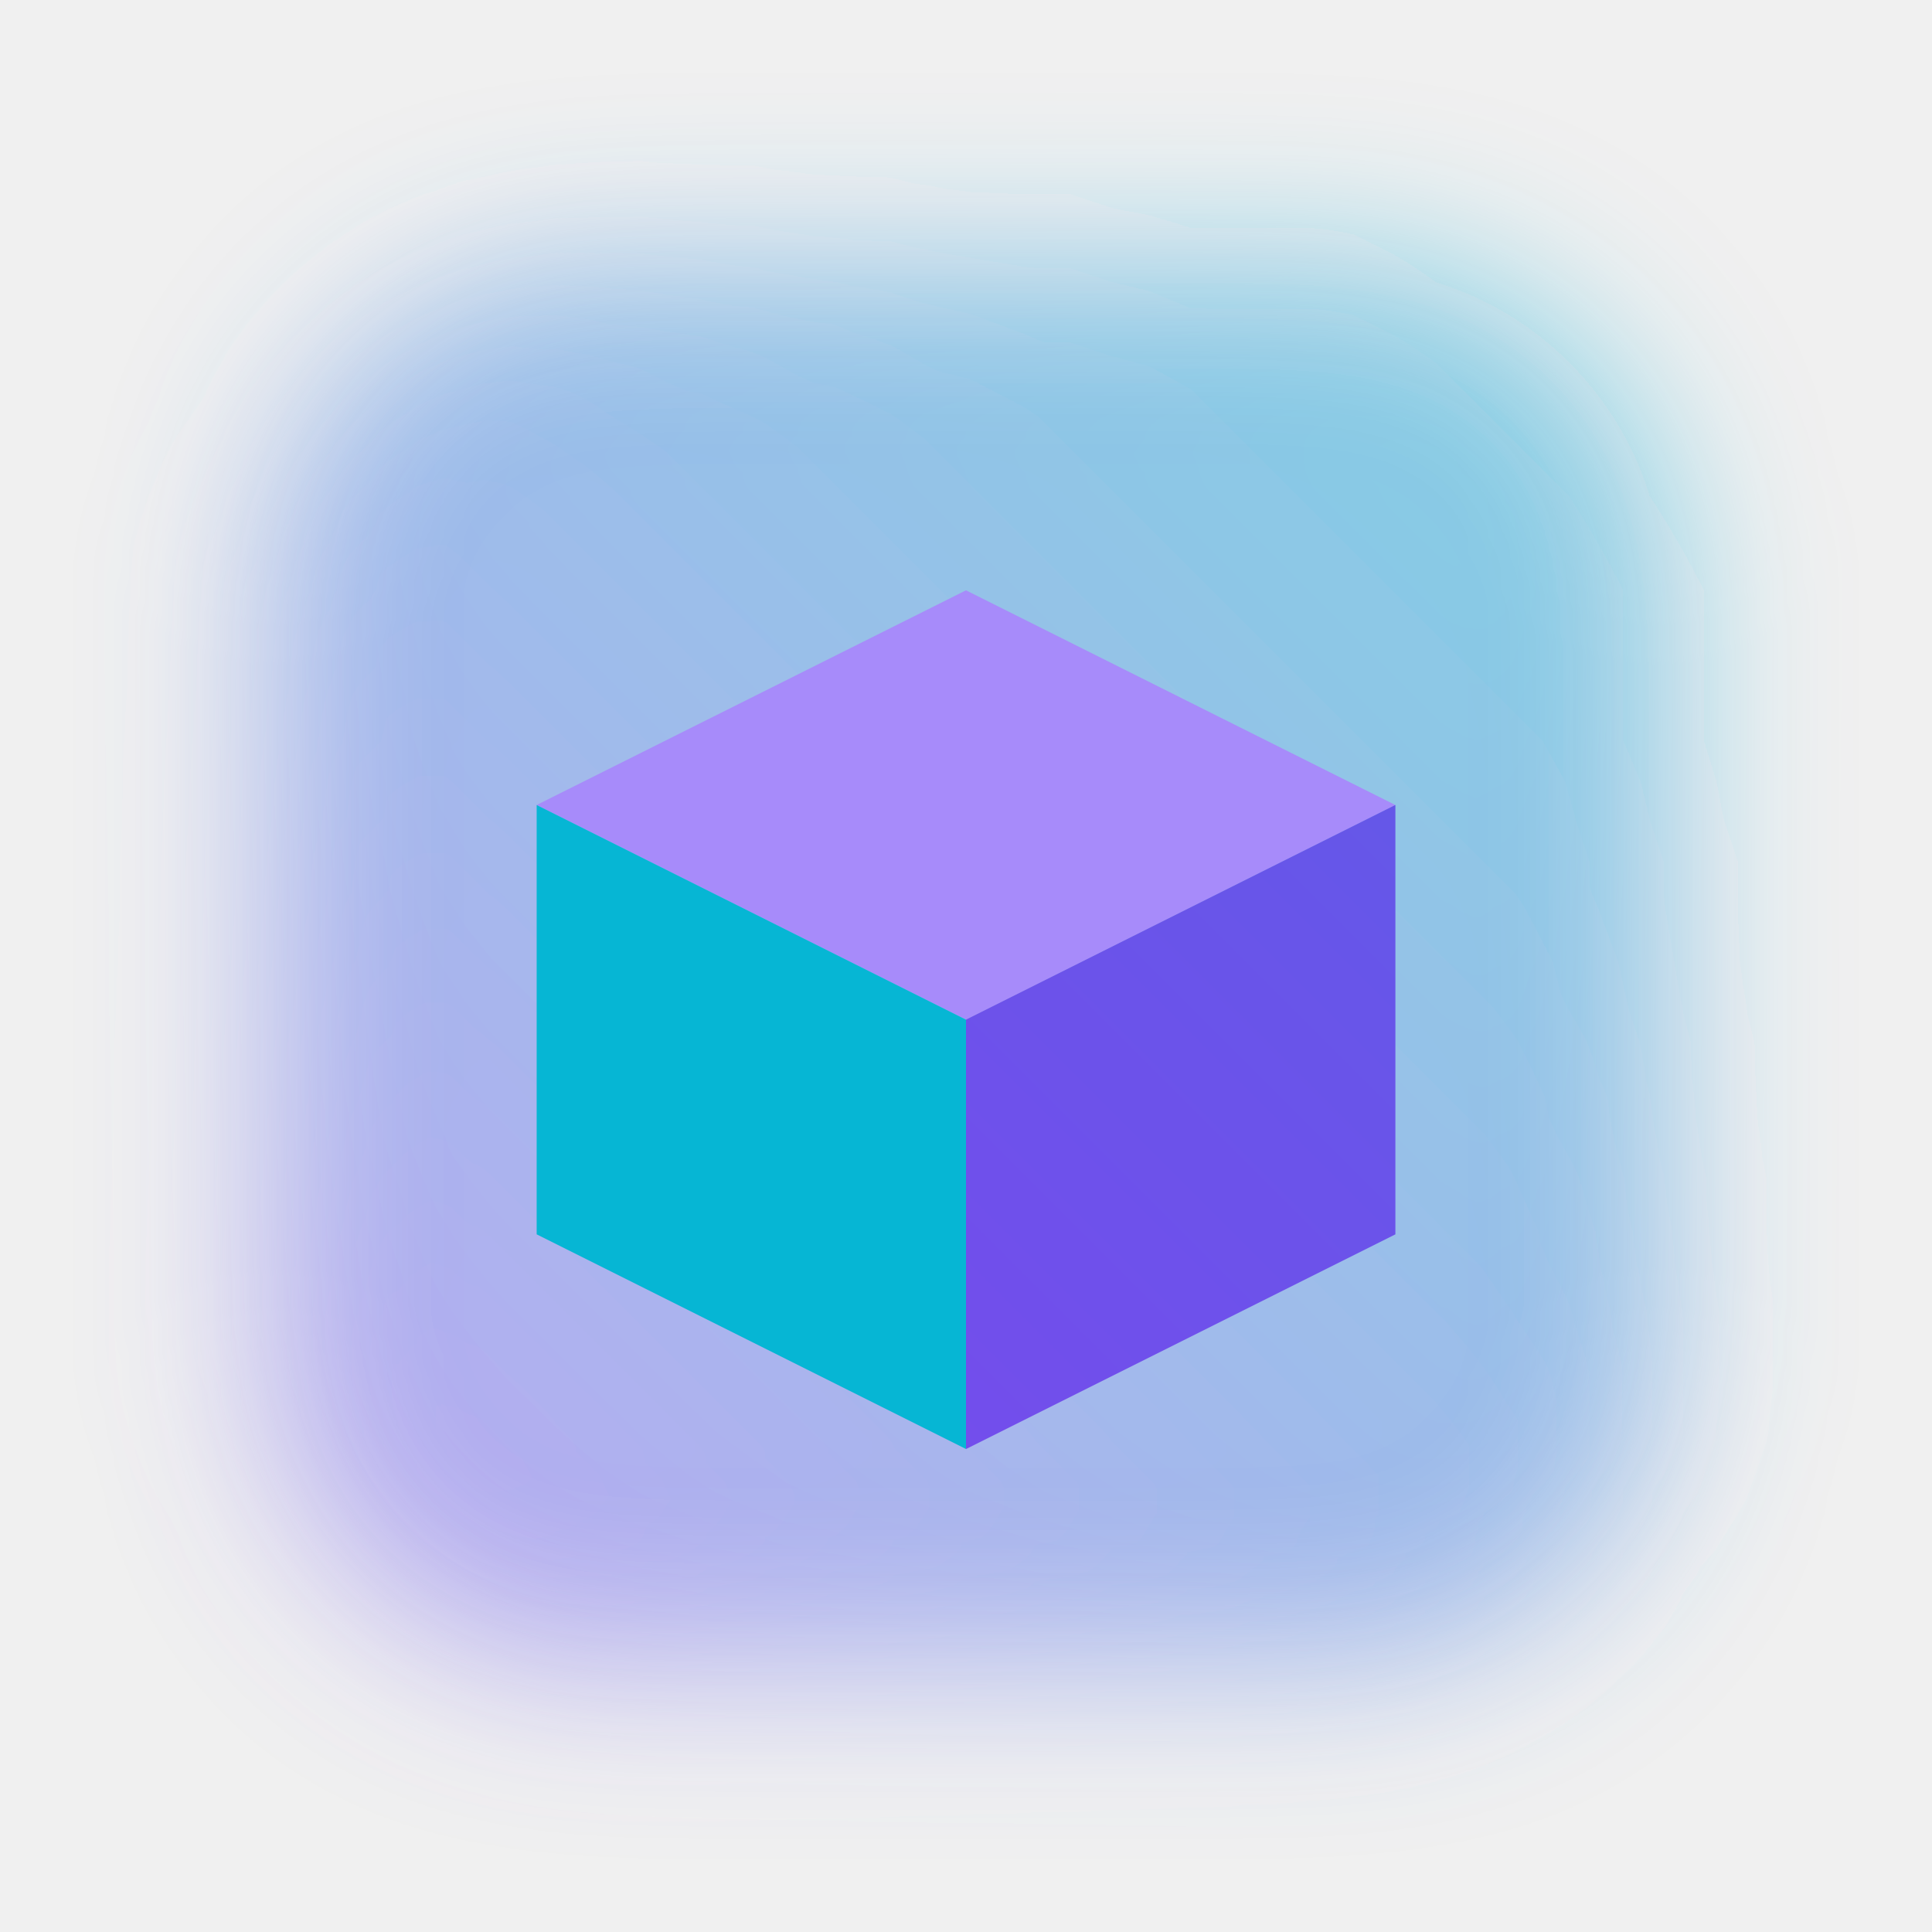
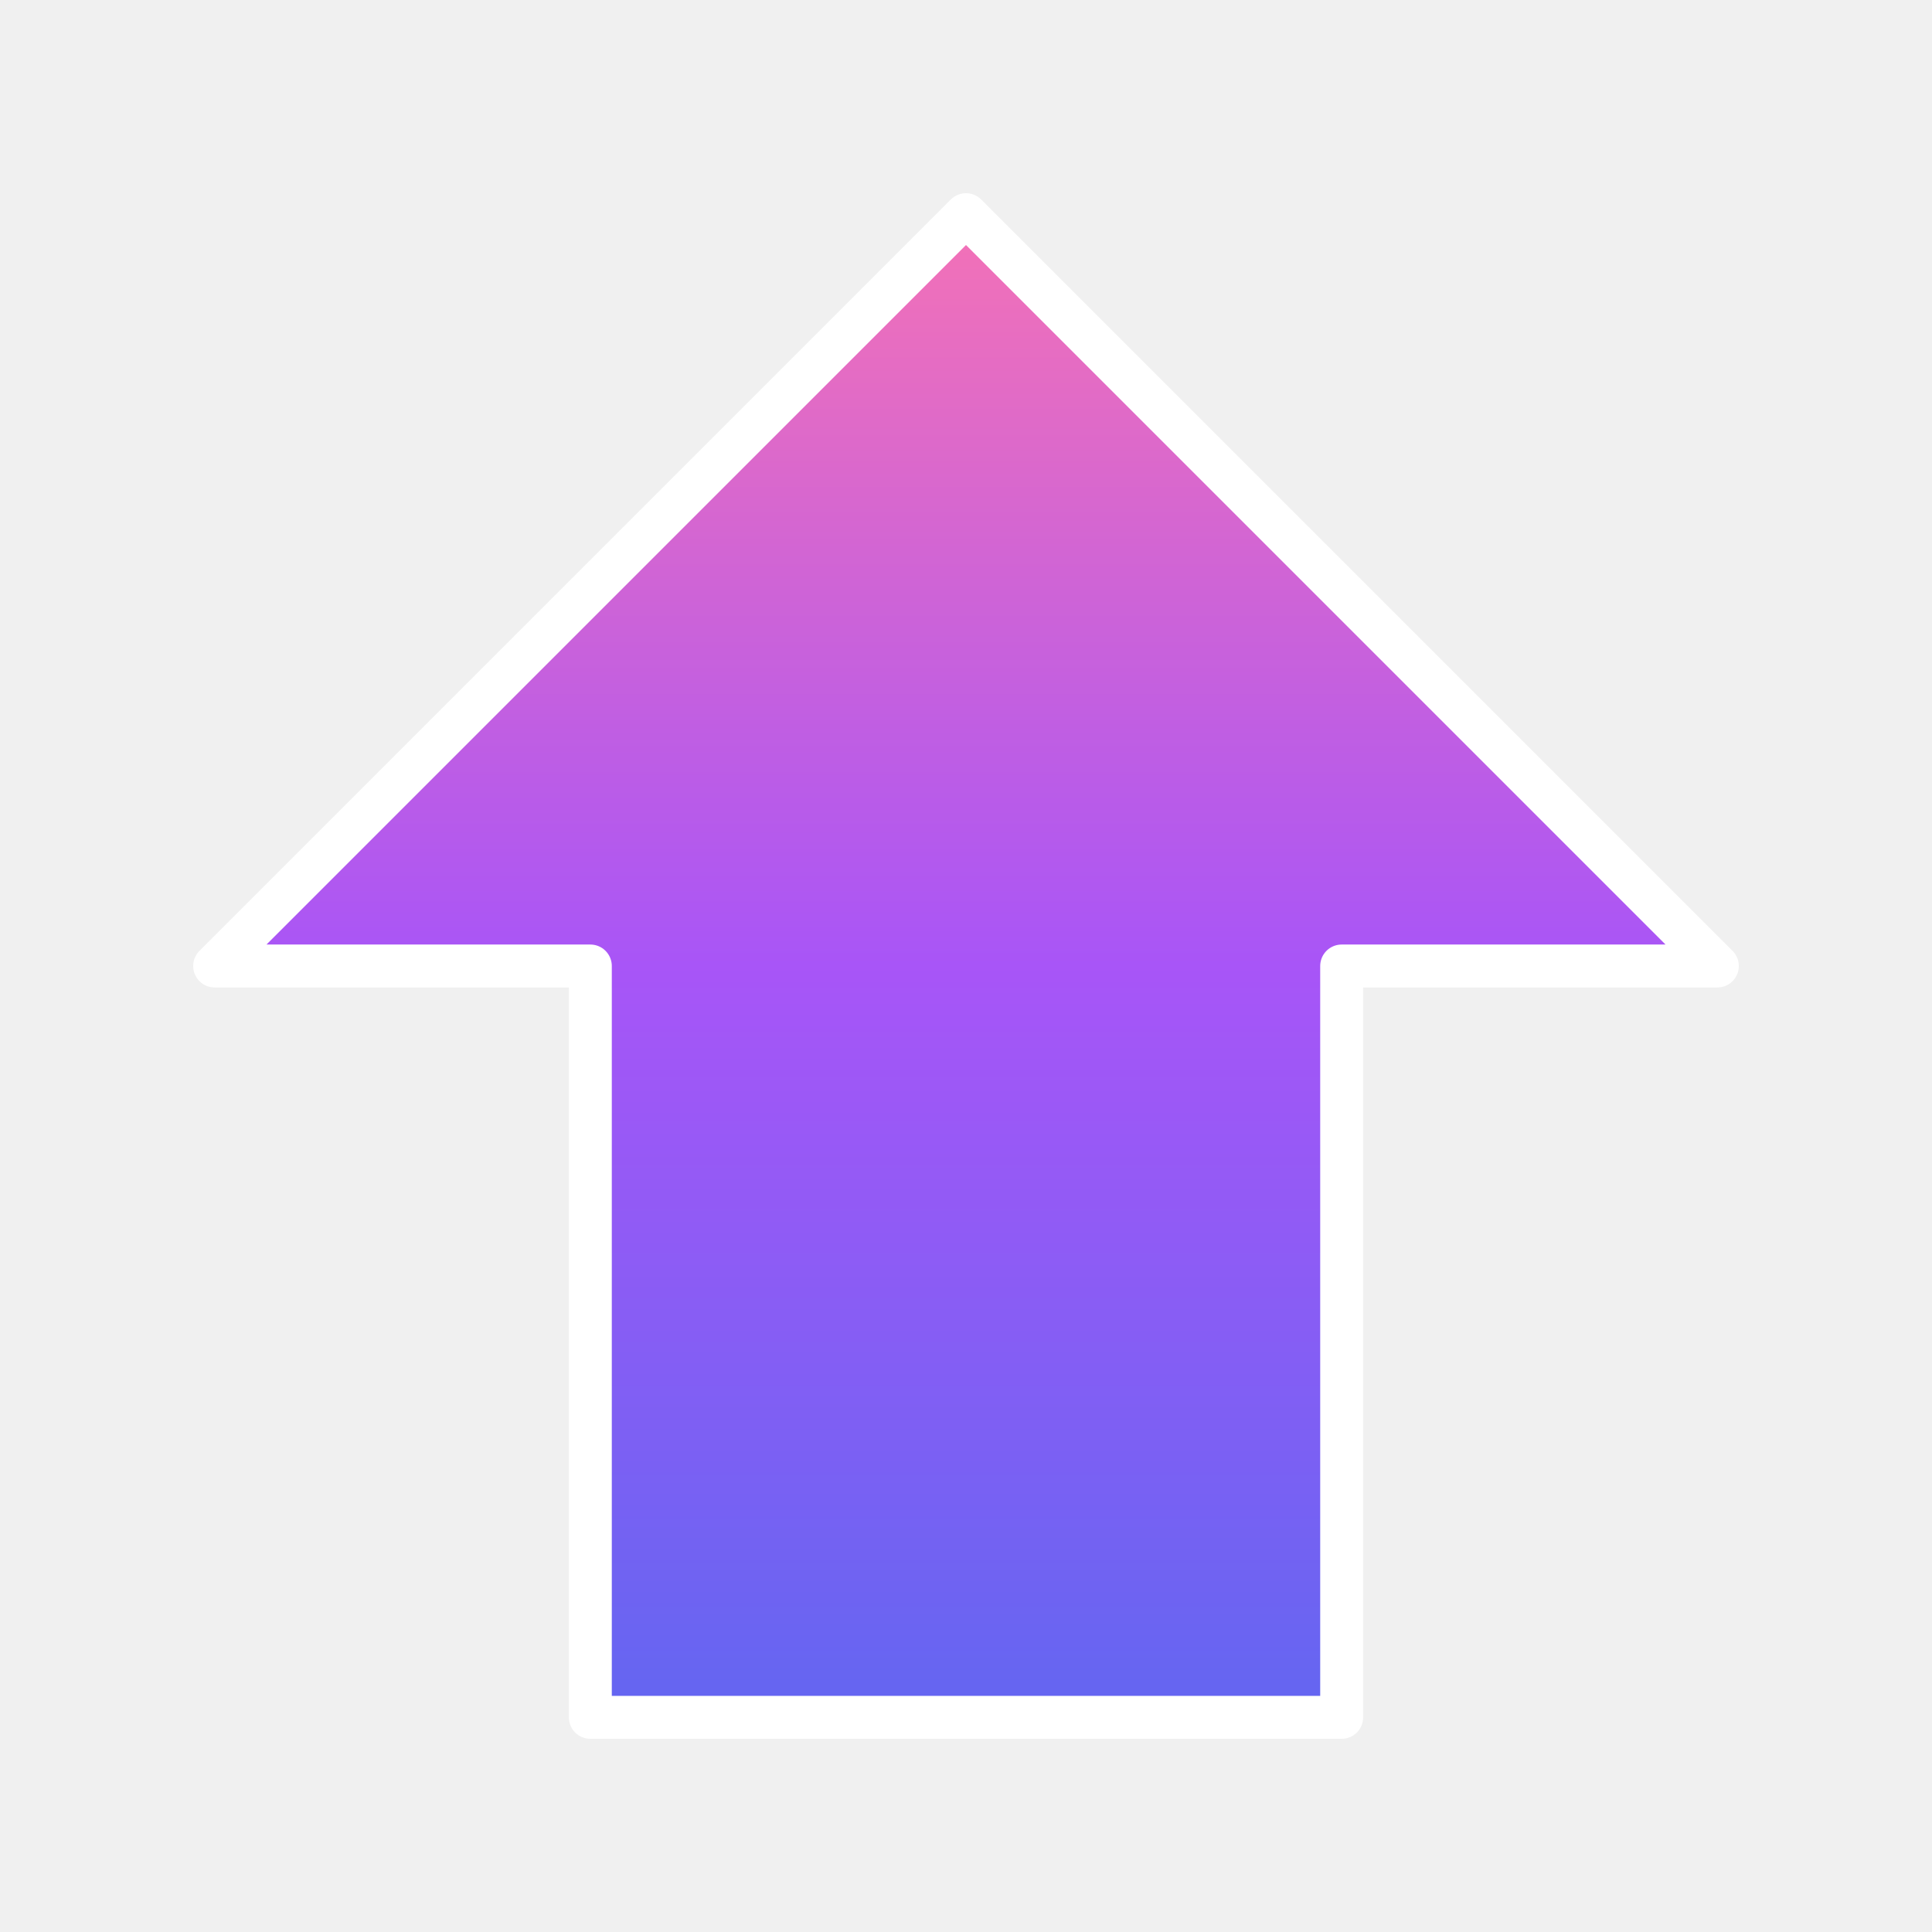
<svg xmlns="http://www.w3.org/2000/svg" width="180" height="180" viewBox="0 0 180 180" fill="none">
  <defs>
-     <linearGradient id="faviconGradient" x1="20" y1="160" x2="160" y2="20" gradientUnits="userSpaceOnUse">
-       <stop offset="0%" stop-color="#8B5CF6" />
-       <stop offset="100%" stop-color="#06B6D4" />
-     </linearGradient>
-     <linearGradient id="faviconGradientGlow" x1="20" y1="160" x2="160" y2="20" gradientUnits="userSpaceOnUse">
-       <stop offset="0%" stop-color="#8B5CF6" stop-opacity="0.5" />
-       <stop offset="100%" stop-color="#06B6D4" stop-opacity="0.5" />
+     <linearGradient id="arrowGradient" x1="90" y1="20" x2="90" y2="160" gradientUnits="userSpaceOnUse">
+       <stop offset="0%" stop-color="#F472B6" />
+       <stop offset="50%" stop-color="#A855F7" />
+       <stop offset="100%" stop-color="#6366F1" />
    </linearGradient>
  </defs>
-   <rect x="25" y="25" width="130" height="130" rx="30" fill="url(#faviconGradientGlow)" filter="blur(8px)" />
-   <g transform="translate(90, 90)">
-     <path d="M0 -35L40 -15L0 5L-40 -15Z" fill="#A78BFA" />
-     <path d="M0 5L40 -15V25L0 45Z" fill="#7C3AED" />
-     <path d="M0 5L-40 -15V25L0 45Z" fill="#06B6D4" />
-     <path d="M0 5L40 -15V25L0 45Z" fill="url(#faviconGradient)" opacity="0.3" />
-   </g>
+   <path d="M90 20L160 90H125V160H55V90H20L90 20Z" fill="url(#arrowGradient)" stroke="white" stroke-width="4" stroke-linejoin="round" />
</svg>
